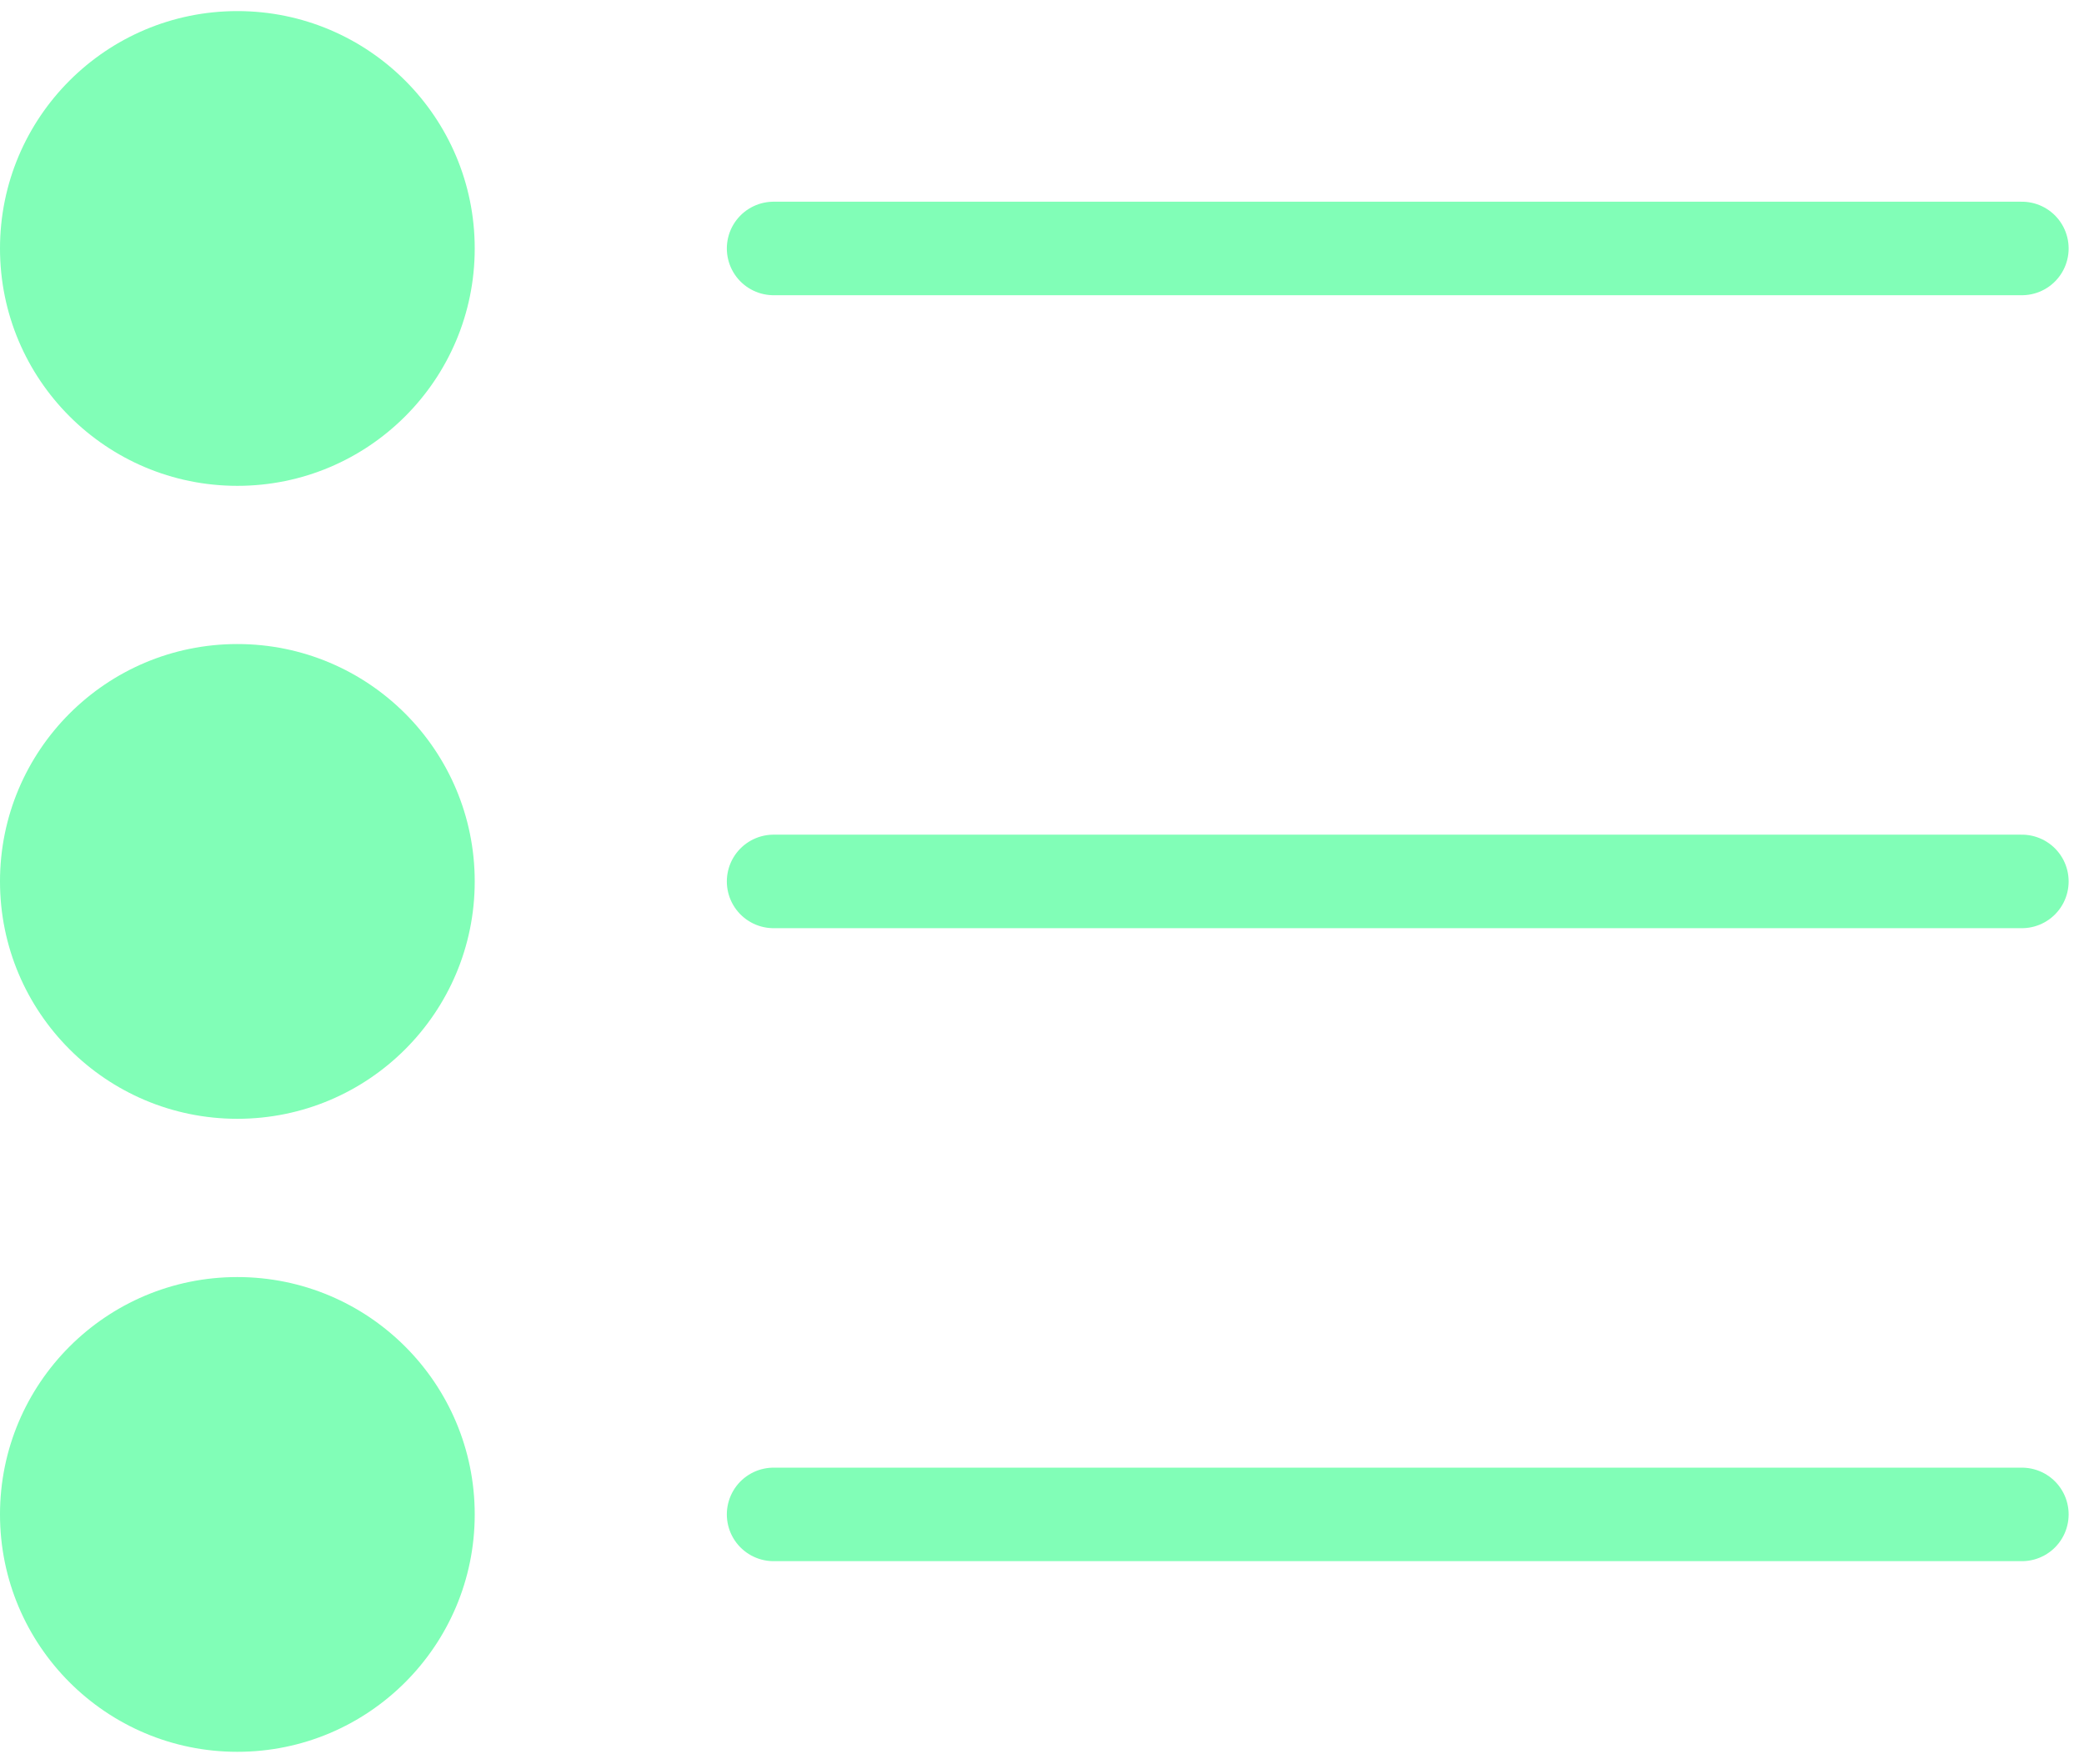
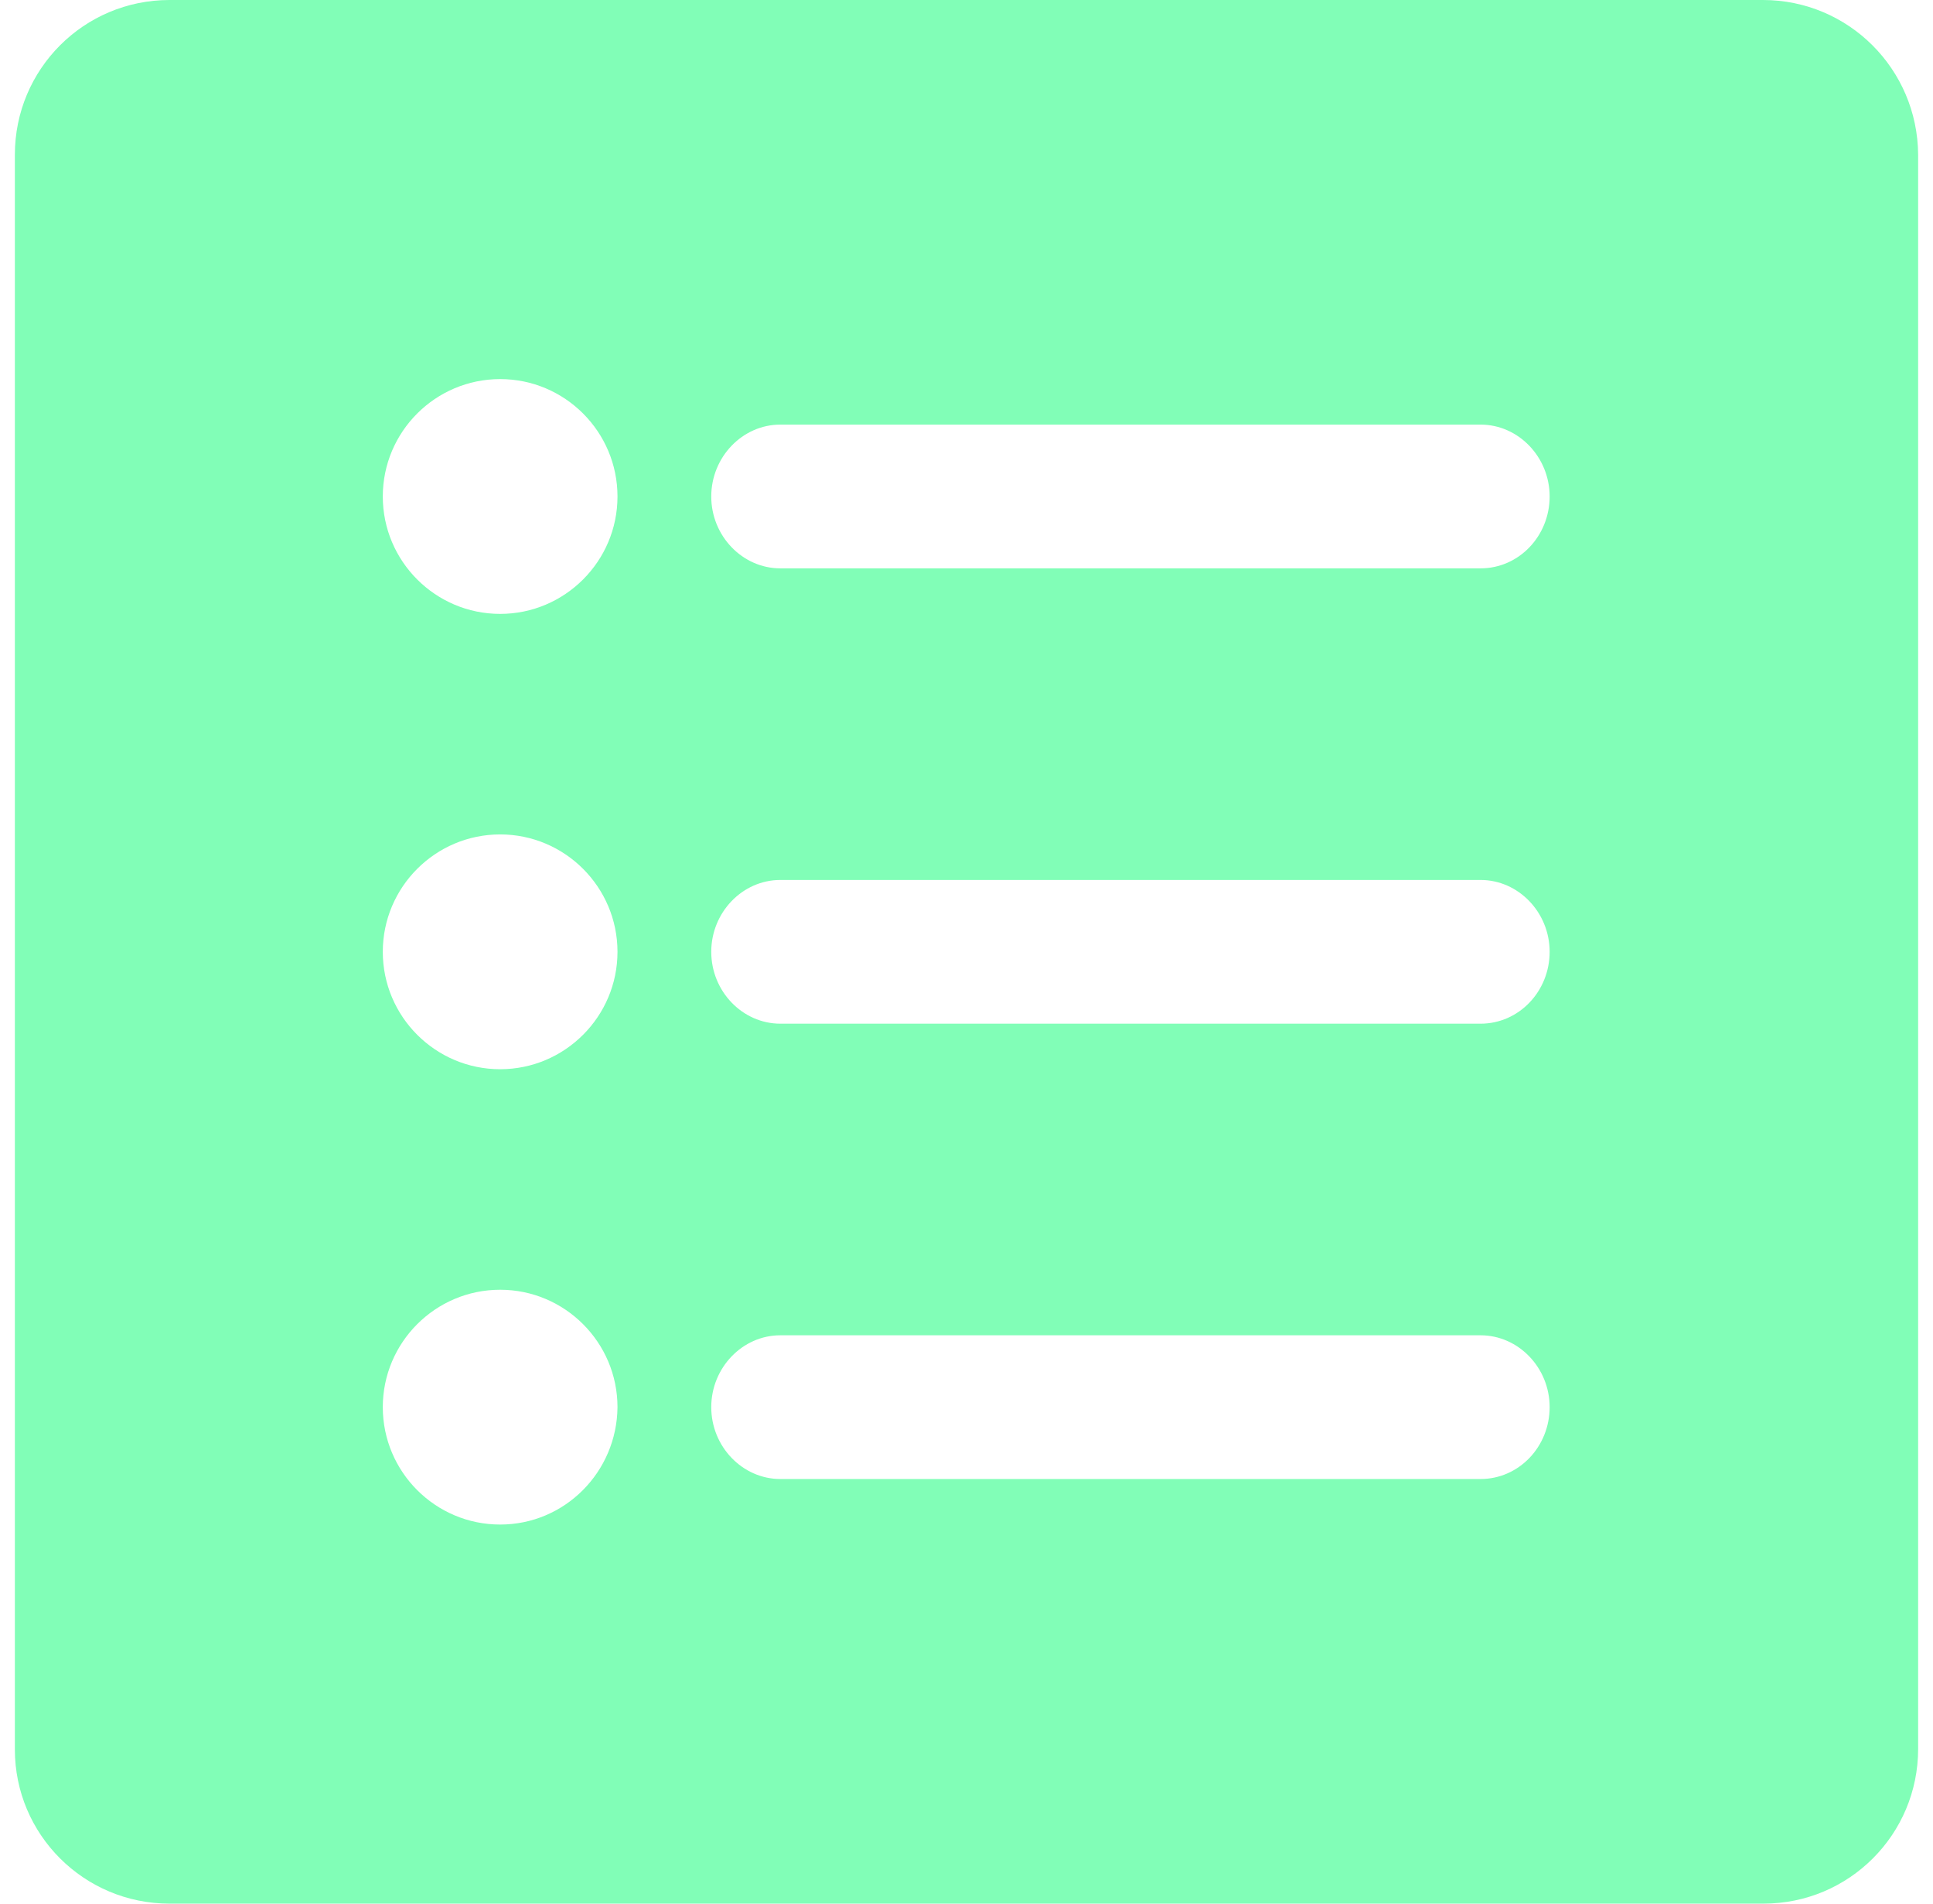
- <svg xmlns="http://www.w3.org/2000/svg" width="78" height="66" viewBox="0 0 78 66" fill="none">
-   <circle cx="8.884" cy="9.299" r="8.884" fill="#81FEB7" />
-   <circle cx="8.884" cy="32.988" r="8.884" fill="#81FEB7" />
-   <circle cx="8.884" cy="56.679" r="8.884" fill="#81FEB7" />
-   <path d="M28.954 9.299H75.675" stroke="#81FEB7" stroke-width="3.5" stroke-linecap="round" />
-   <path d="M28.954 32.988H75.675" stroke="#81FEB7" stroke-width="3.5" stroke-linecap="round" />
-   <path d="M28.954 56.678H75.675" stroke="#81FEB7" stroke-width="3.5" stroke-linecap="round" />
+ <svg xmlns="http://www.w3.org/2000/svg" width="65" height="64" viewBox="0 0 65 64" fill="none">
+   <path d="M59.282 0H5.7C2.823 0 0.5 2.324 0.5 5.201V58.817C0.5 61.676 2.823 64 5.7 64H59.3C62.177 64 64.5 61.676 64.5 58.799V5.201C64.482 2.324 62.158 0 59.282 0ZM16.818 51.255C14.642 51.255 12.872 49.485 12.872 47.308C12.872 45.132 14.642 43.361 16.818 43.361C18.994 43.361 20.764 45.132 20.764 47.308C20.745 49.485 18.994 51.255 16.818 51.255ZM16.818 35.947C14.642 35.947 12.872 34.176 12.872 32C12.872 29.824 14.642 28.053 16.818 28.053C18.994 28.053 20.764 29.824 20.764 32C20.764 34.176 18.994 35.947 16.818 35.947ZM16.818 20.639C14.642 20.639 12.872 18.868 12.872 16.692C12.872 14.515 14.642 12.745 16.818 12.745C18.994 12.745 20.764 14.515 20.764 16.692C20.764 18.868 18.994 20.639 16.818 20.639ZM49.786 49.724H26.24C24.968 49.724 23.917 48.636 23.917 47.308C23.917 45.98 24.968 44.892 26.24 44.892H49.786C51.058 44.892 52.109 45.98 52.109 47.308C52.109 48.636 51.077 49.724 49.786 49.724ZM49.786 34.416H26.24C24.968 34.416 23.917 33.328 23.917 32C23.917 30.672 24.968 29.584 26.24 29.584H49.786C51.058 29.584 52.109 30.672 52.109 32C52.109 33.328 51.077 34.416 49.786 34.416ZM49.786 19.108H26.24C24.968 19.108 23.917 18.02 23.917 16.692C23.917 15.364 24.968 14.275 26.24 14.275H49.786C51.058 14.275 52.109 15.364 52.109 16.692C52.109 18.02 51.077 19.108 49.786 19.108Z" fill="#81FEB7" />
</svg>
